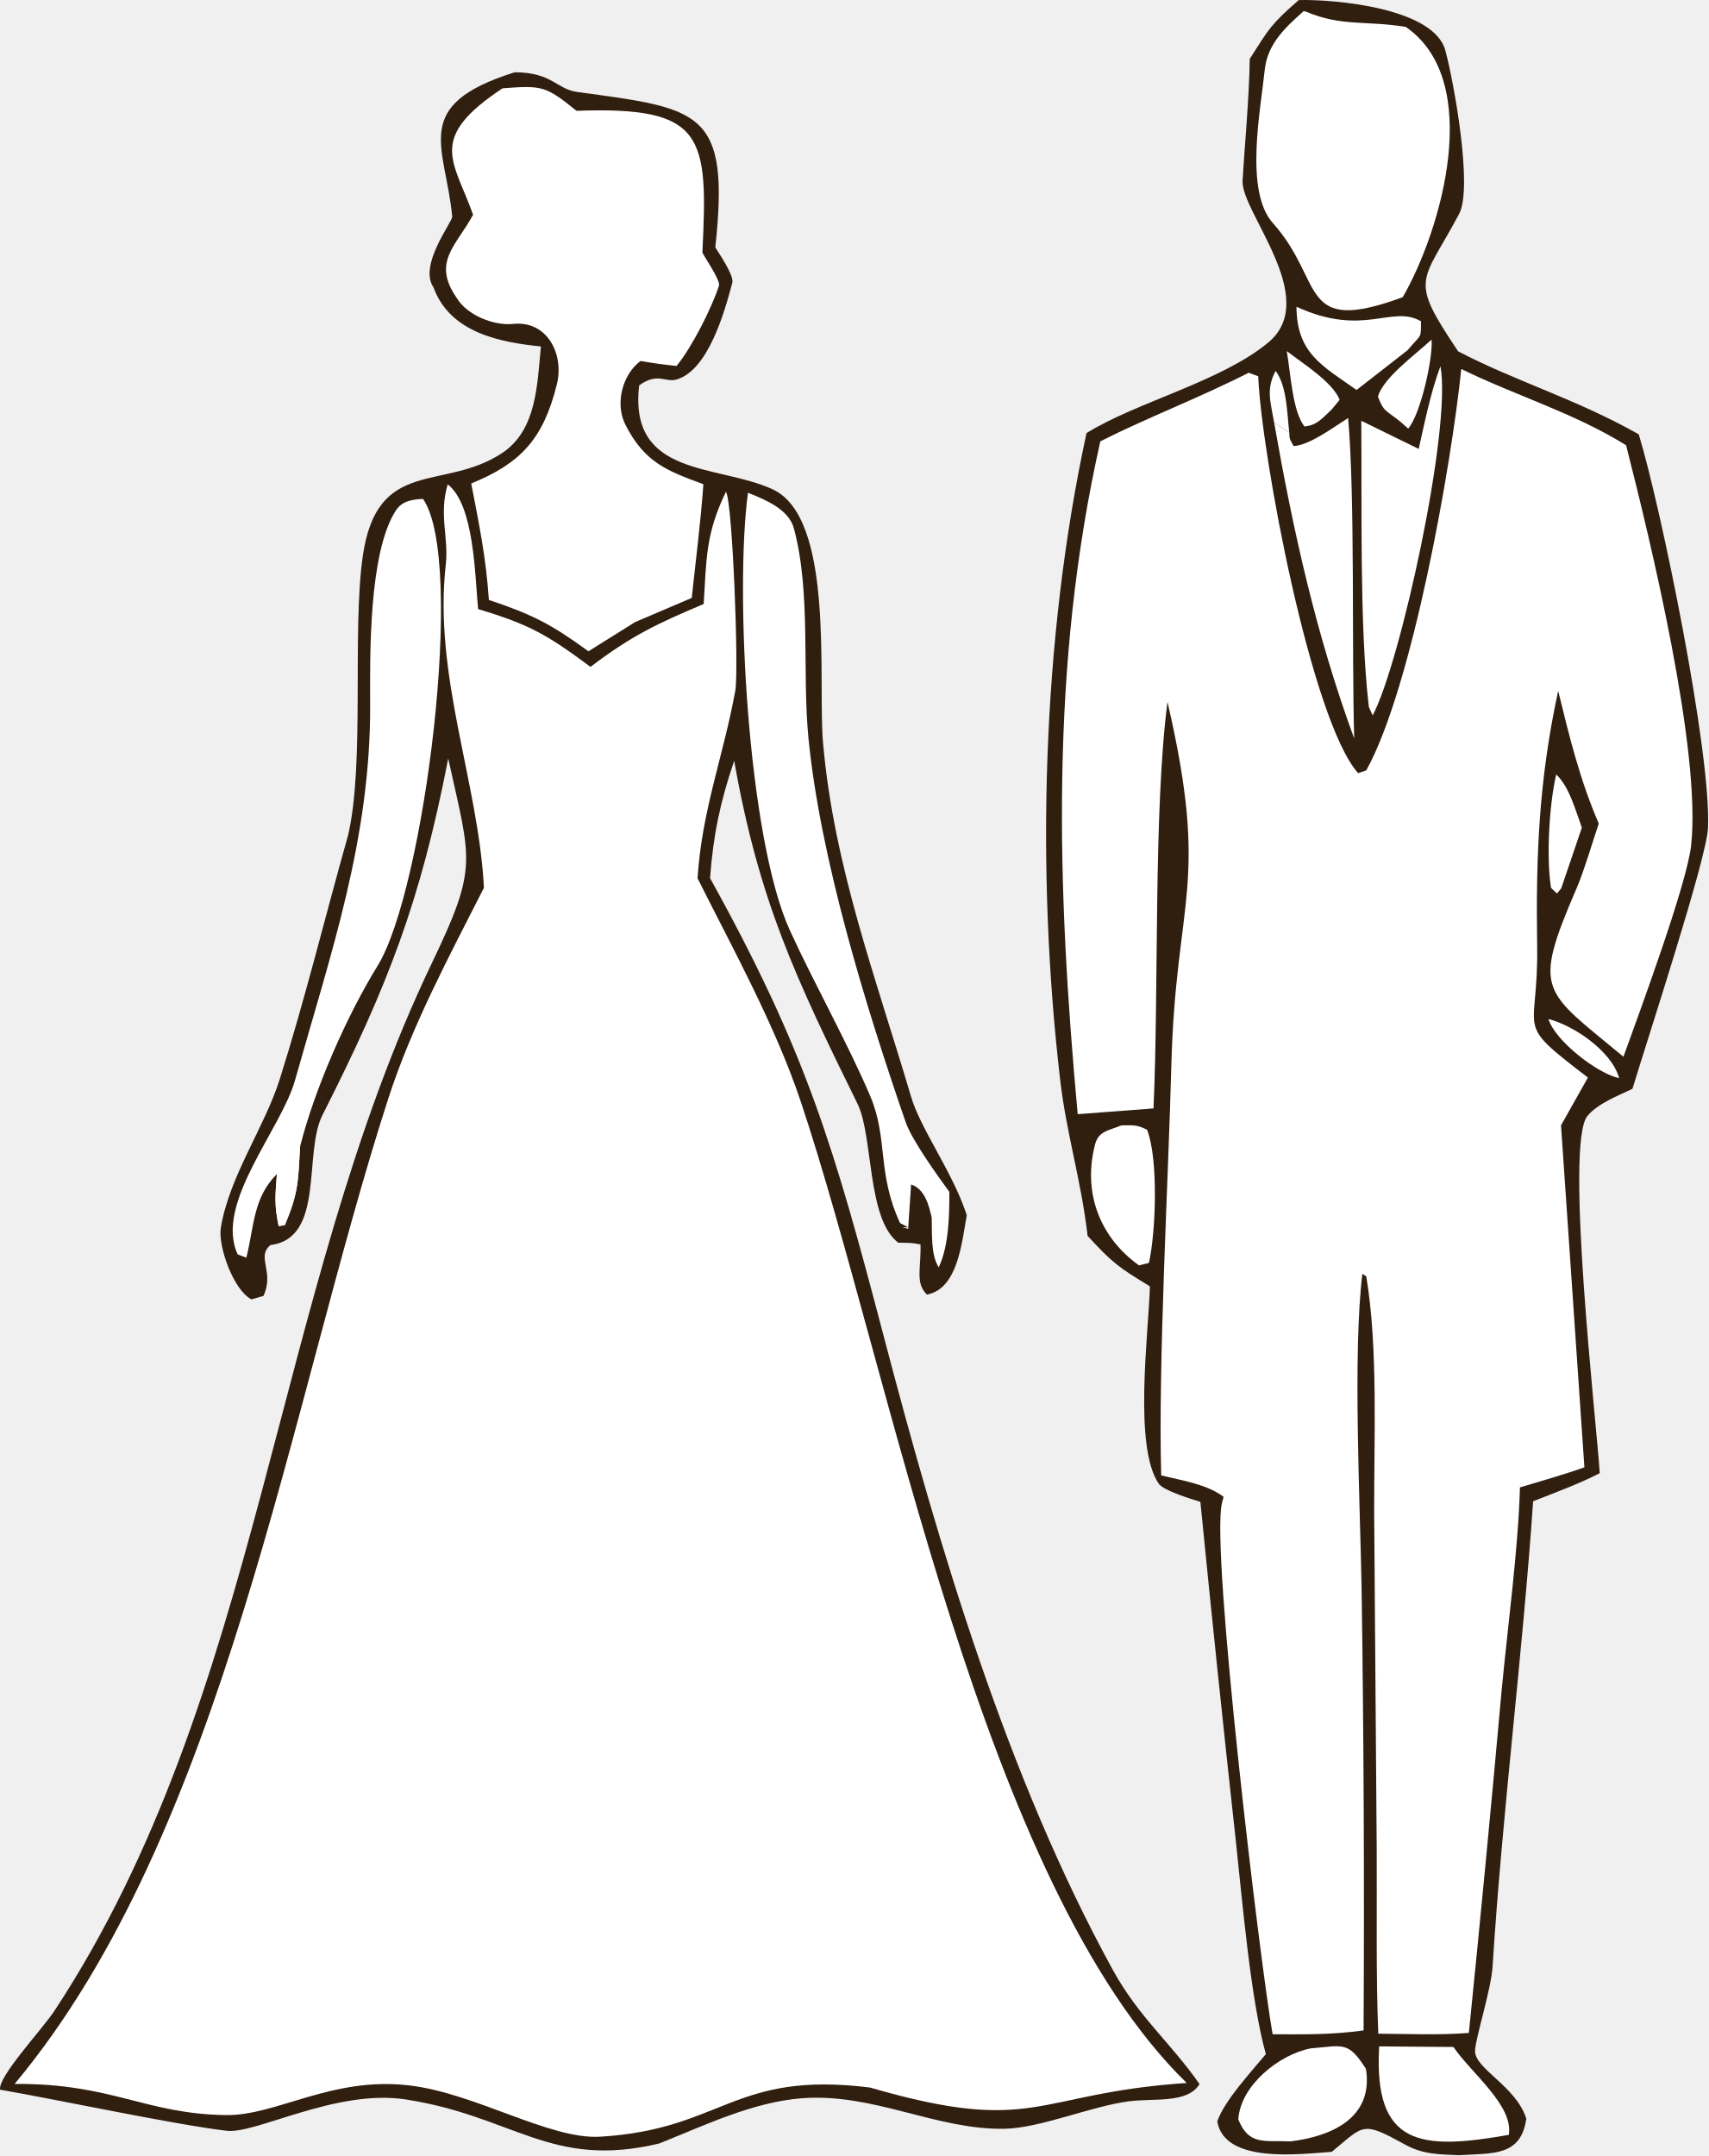
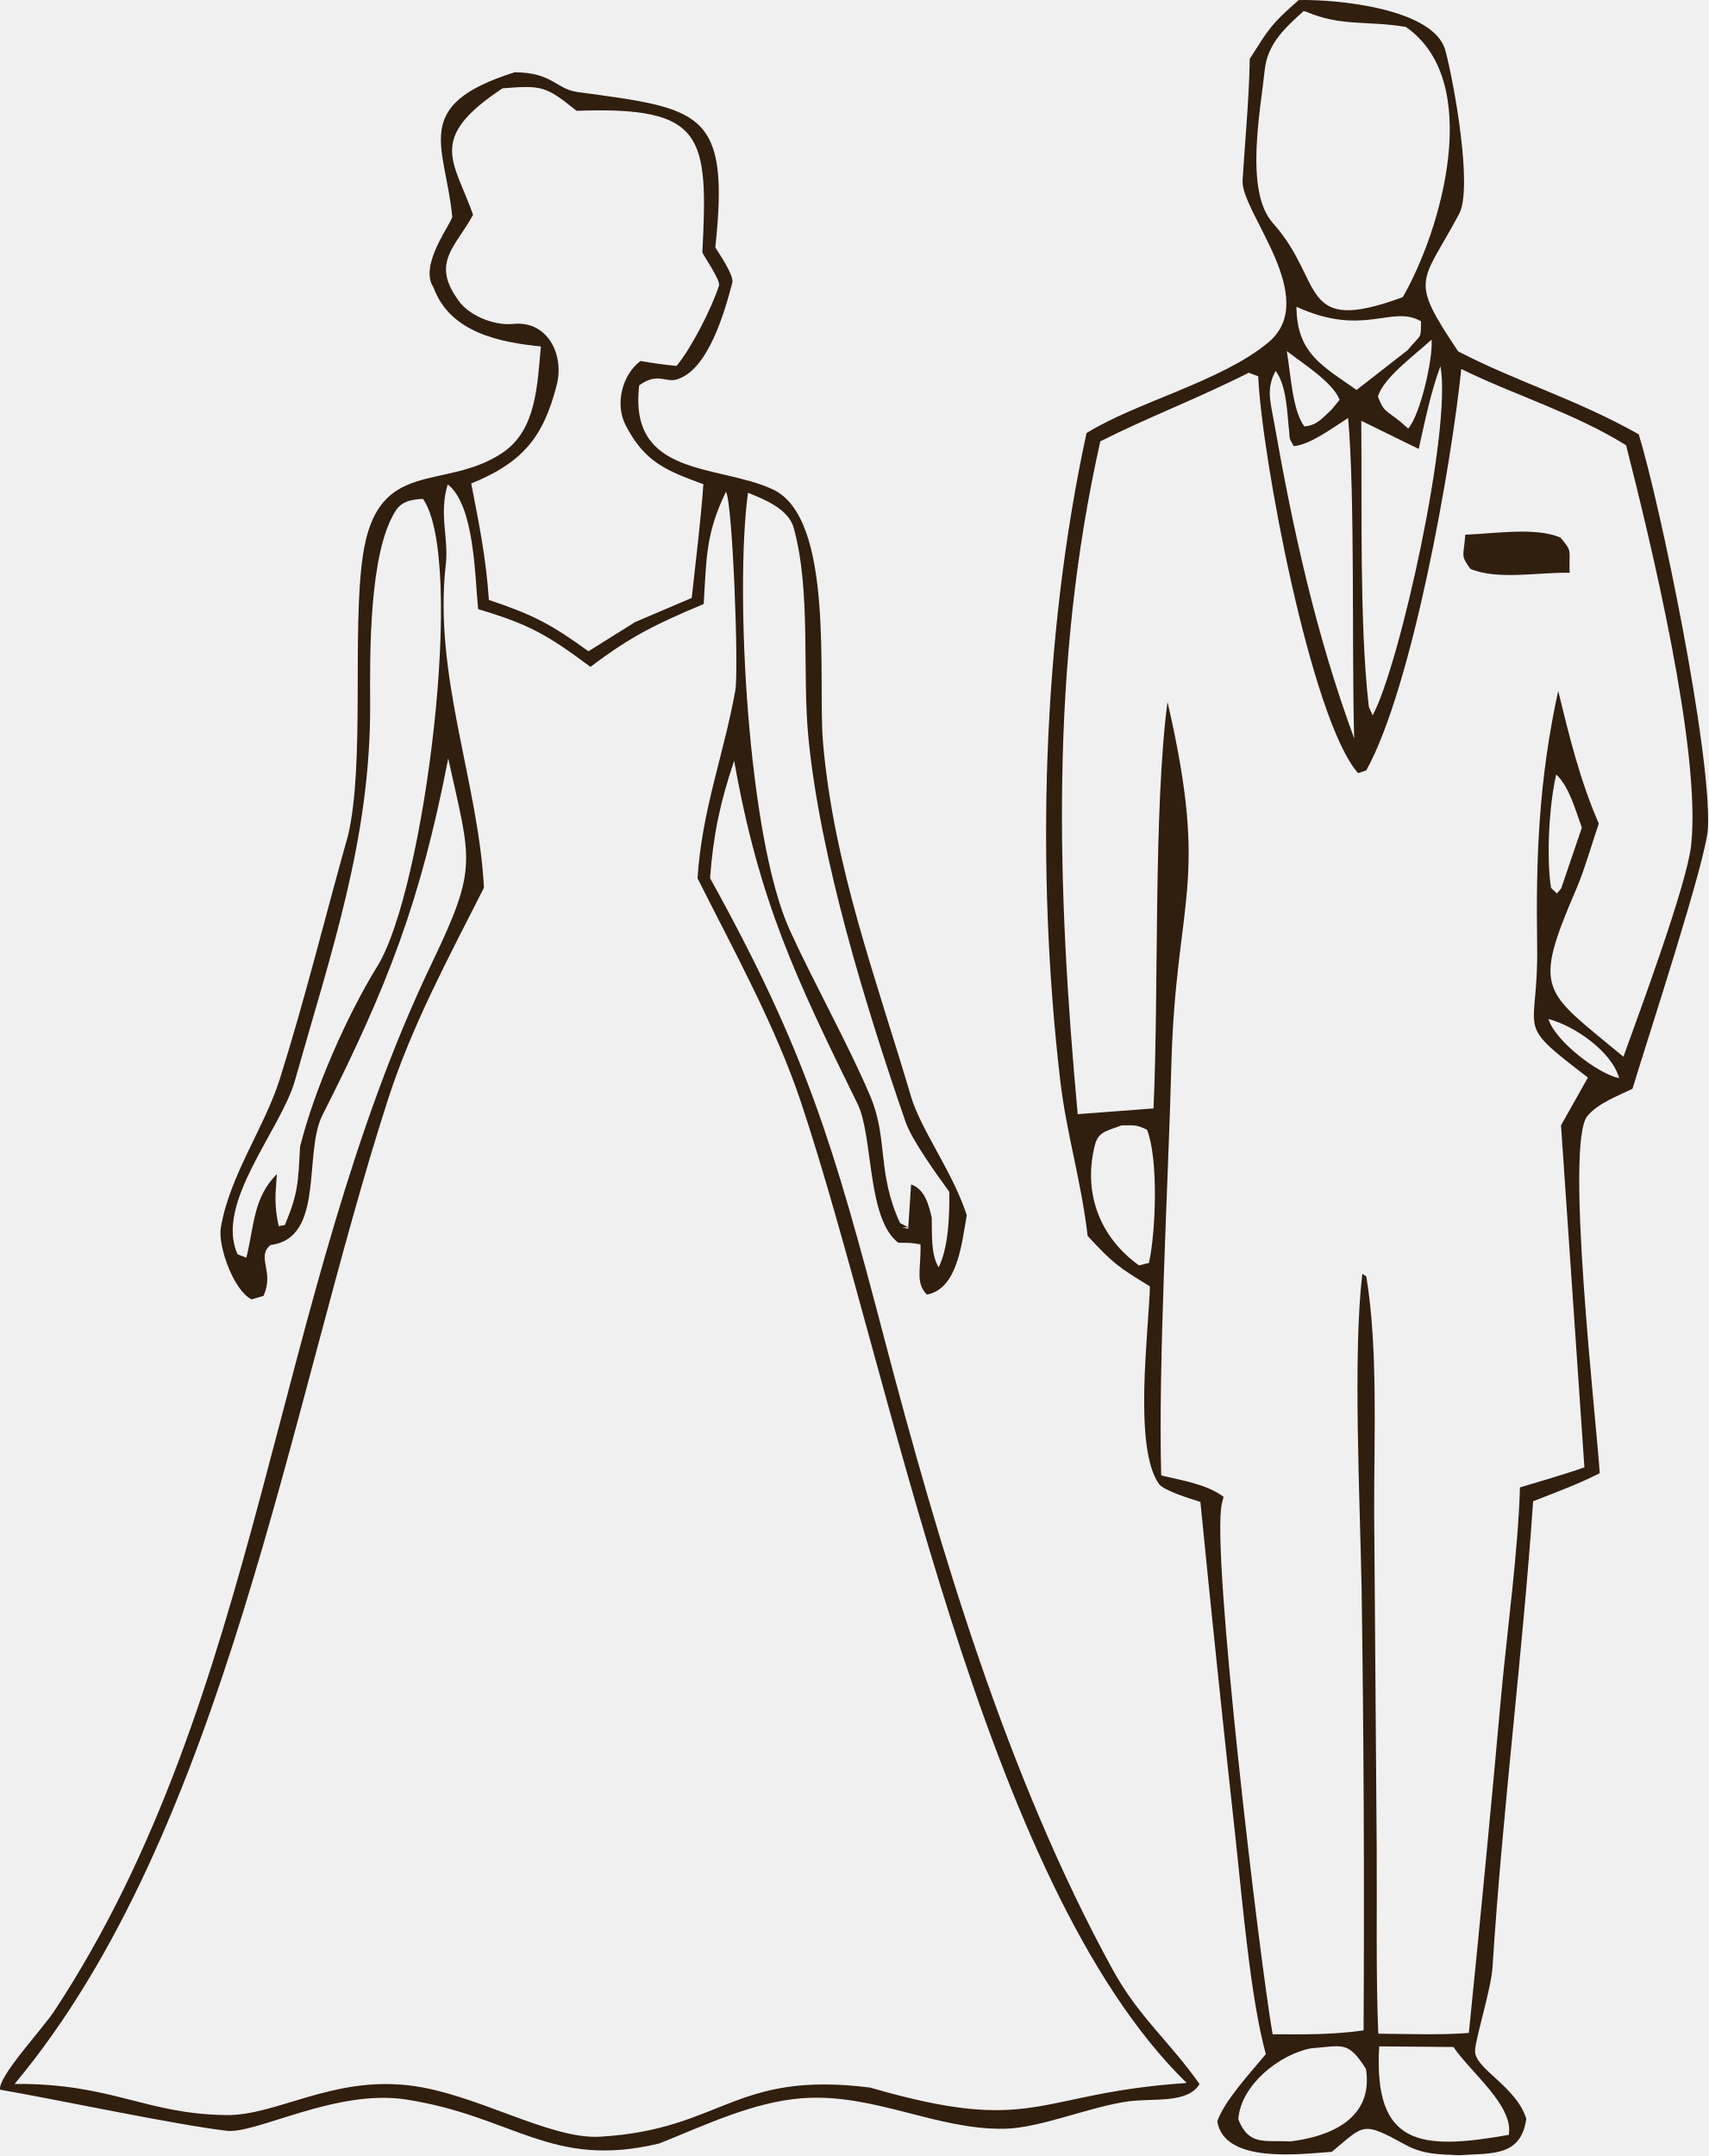
- <svg xmlns="http://www.w3.org/2000/svg" width="2043" height="2577" viewBox="0 0 2043 2577" fill="none">
-   <path d="M615.27 86.406C660.182 86.47 665.069 106.53 690.028 109.937C837.157 129.996 872.867 131.089 855.125 295.741C860.546 304.228 877.658 329.623 875.459 337.917C866.507 371.734 846.848 442.777 808.682 453.642C795.492 457.436 785.885 444.706 764.103 460.65C751.287 570.718 857.697 554.645 923.426 584.733C998.383 619.001 977.386 813.484 983.907 887.935C996.878 1035.87 1047.35 1169.53 1089.2 1311.04C1100.28 1348.33 1136.72 1398.61 1153.3 1445.48L1155.74 1452.48C1149.72 1485.66 1145.03 1540.43 1108.1 1547.38C1093.82 1533.23 1101.25 1516.39 1100.43 1487.39C1088.99 1485.14 1085.28 1485.59 1073.8 1485.34C1036.14 1456.73 1044.07 1357.91 1025.24 1319.59C951.753 1169.98 907.4 1077.47 877.69 909.344C861.099 957.949 852.52 998.581 848.848 1049.63C963.316 1256.2 996.499 1368.65 1056.25 1596.43C1122.84 1850.39 1204.2 2124.66 1330.27 2354.44C1361.2 2410.82 1398.59 2440.52 1434.02 2491.06C1419.66 2514.59 1379.4 2507.71 1349.6 2511.63C1304.27 2517.54 1243.79 2543.58 1201.34 2544.42C1119.37 2546.15 1044.76 2501.47 958.796 2507.96C900.044 2512.46 843.408 2539.98 788.058 2562.03C658.633 2593.02 614.511 2529.31 484.886 2509.38C401.601 2496.65 305.88 2550.98 271.089 2546.86C208.234 2539.4 70.824 2510.02 0.107 2497.74C-2.694 2482.25 50.266 2425.93 64.98 2403.62C314.033 2025.32 325.107 1550.01 516.313 1151.08C571.971 1034.97 562.93 1030.08 535.824 906.515C502.866 1077.15 463.529 1178.79 385.453 1332.9C362.341 1378.55 388.701 1480 323.493 1488.1C305.763 1502.18 328.573 1519.99 314.908 1548.98L300.747 1553.1C279.455 1542.75 260.381 1489.64 263.97 1467.65C274.047 1405.93 316.027 1348.07 334.393 1290.02C364.643 1194.41 388.791 1095.15 416.089 998.517C436.282 912.494 420.745 755.107 433.645 665.034C450.796 545.258 530.339 588.012 600.427 541.401C641.565 514.012 642.169 460.071 646.639 414.103C598.472 409.216 538.062 398.029 518.261 343.574C499.921 316.7 541.219 265.203 540.608 258.773C532.519 174.229 489.773 125.753 615.27 86.406Z" fill="#301E0F" />
-   <path d="M535.219 578.945C567.122 603.569 567.688 688.178 571.566 728.038C633.243 746.49 654.047 758.642 705.911 797.088C755.376 759.541 785.736 745.397 841.24 721.931C844.603 667.025 843.606 637.901 867.87 587.753C875.87 600.804 883.368 801.46 879.034 825.441C865.001 903.041 839.034 968.491 833.89 1049.82C876.976 1135.59 927.206 1226.69 957.354 1316.89C1065.05 1638.99 1173.66 2250.99 1418.64 2489.7C1235.56 2502.11 1239.02 2552.9 1040.04 2495.17C876.693 2474.79 864.211 2545.25 717.364 2553.93C657.128 2557.53 568.332 2501.92 489.477 2492.66C396.482 2481.67 331.036 2528.79 270.471 2528.09C173.926 2526.99 133.895 2489.96 17.472 2490.86C269.223 2189.33 345.679 1679.3 464.192 1313.03C492.333 1226.04 537.046 1142.85 578.518 1061.14C572.184 935.83 517.844 807.568 532.962 674.355C536.557 642.659 524.409 615.142 535.219 578.945Z" fill="white" />
-   <path d="M600.73 105.567C648.118 101.838 652.318 102.739 689.237 132.441C842.463 126.977 846.649 161.951 839.672 301.658C839.582 303.394 861.691 334.961 859.549 341.455C850.527 368.843 827.08 415.262 808.804 437.378C793.042 435.835 781.338 434.164 765.737 431.463C743.885 447.729 734.889 482.768 747.802 507.97C770.56 552.46 796.759 562.619 840.861 578.756C837.858 622.345 831.608 670.822 826.952 714.669L759.191 743.6L703.462 778.447C658.807 745.98 636.647 734.536 584.448 717.113C580.904 665.872 573.039 628.132 563.329 577.92C623.007 553.489 649.437 524.494 665.688 459.495C674.665 423.62 654.382 382.858 613.354 387.166C590.094 389.544 558.101 376.622 545.934 356.049C516.063 313.038 545.426 293.943 565.548 256.718C542.648 191.718 509.805 165.809 600.73 105.567Z" fill="white" />
-   <path d="M331.03 1403.3C302.728 1431.59 304.059 1464.44 294.516 1503.27L284.162 1499.35C255.796 1438.66 336.772 1349.36 352.817 1290.72C395.595 1138.99 443.124 1002.82 442.501 842.544C442.263 782.752 440.719 660.662 473.124 610.321C480.738 598.491 493.227 596.948 505.696 596.305C557.045 670.305 507.335 1063.96 451.323 1154.55C414.604 1214.02 375.968 1301.91 358.759 1370.38C356.341 1413.01 356.772 1425.41 340.56 1464.31L333.126 1465.53C327.666 1439.04 329.159 1429.47 331.03 1403.3Z" fill="white" />
-   <path d="M331.03 1403.3L329.158 1400.73C344.039 1388.32 348.161 1375.91 352.958 1357.59L358.759 1370.38C356.341 1413.01 356.772 1425.41 340.56 1464.31L333.126 1465.53C327.666 1439.04 329.159 1429.46 331.03 1403.3Z" fill="white" />
-   <path d="M894.184 588.977C913.959 596.885 942.737 608.392 948.981 631.281C969.804 707.788 958.724 803.648 966.492 882.405C980.704 1026.48 1034.91 1202.77 1082.52 1340.81C1090.12 1362.86 1120.76 1405.16 1134.87 1424.58C1135.14 1452.03 1134.17 1489.96 1122.18 1514.78C1112.57 1499.54 1114.39 1474.6 1113.82 1455.5C1110.36 1439.82 1105.21 1420.98 1089.17 1415.77L1085.67 1468.94L1078.75 1466.76L1085.93 1467.14L1075.94 1461.81C1048.16 1401.76 1061.97 1361 1040.27 1309.95C1013.79 1247.58 972.35 1173.78 944.041 1111.54C893.971 1001.41 878.287 706.181 894.184 588.977Z" fill="white" />
-   <path d="M1552.6 0.063C1598.39 -0.965 1714.4 10.157 1727.88 60.305C1738.15 98.559 1760.94 224.442 1744.35 255.624C1699.43 340.104 1683.61 331.167 1743.15 419.954C1812.99 456.344 1884.23 476.853 1959.08 519.157C1985.4 605.437 2045.83 898.866 2041.86 989.581C2040.24 1026.61 1968.87 1243.99 1951.56 1301.4C1934.14 1309.76 1910.3 1318.82 1897.76 1333.8C1870.3 1366.59 1908.57 1699.69 1912.43 1760.83C1888.16 1773.43 1858.61 1784.23 1832.8 1794.39C1820.2 1978.33 1795.91 2166.45 1784.28 2351.09C1782.6 2377.71 1763.77 2436.6 1763.35 2451.2C1762.74 2472.73 1812.49 2493.5 1824.62 2532.4C1818.34 2577.85 1784.14 2573.48 1744.46 2576.05C1720.87 2575.02 1701.35 2575.28 1679.91 2563.45C1628.04 2534.97 1631.47 2539.47 1592.14 2572C1552.52 2574.83 1463.8 2586.27 1455.19 2535.61C1463.77 2510.79 1495.19 2477.04 1513.28 2455.25C1495.01 2389.41 1485.19 2272.21 1477.42 2200.65C1462.53 2065.57 1448.39 1930.37 1435.01 1795.16C1423.53 1791.5 1390.96 1781.72 1385.28 1773.49C1354.87 1729.45 1373.04 1593.93 1374.69 1537.54C1336.82 1514.46 1330.46 1510.03 1300.2 1477.24C1292.44 1410.37 1274.89 1355.21 1267.37 1290.6C1238.43 1041.53 1245.57 763.402 1298.89 517.678C1358.08 480.71 1459.96 456.087 1516.14 409.411C1579.62 356.627 1483.29 253.309 1485.44 215.827C1487.65 177.574 1493.33 118.618 1494.02 70.399C1517.73 33.174 1519.05 29.509 1552.6 0.063Z" fill="#301E0F" />
-   <path d="M1746.89 441.039C1811.22 472.671 1881.9 493.566 1943.95 532.205C1973 646.259 2034.02 897.448 2021.7 1010.41C2016.65 1056.76 1959.96 1209.97 1940.74 1263.08C1844.79 1183.1 1830.88 1186.63 1884.79 1061.65C1893.6 1041.27 1903.76 1006.55 1911.27 984.371C1888.69 932.359 1876.17 880.475 1862.74 825.827C1839.65 932.423 1835.98 1022.75 1837.62 1131.21C1839.27 1240 1808.02 1218.78 1898.28 1287.96L1866.13 1345.11L1894.09 1753.82C1870.09 1762.43 1841.74 1770.34 1817.04 1777.86C1815.13 1850.13 1802.14 1946.76 1795.14 2020.63C1782.89 2157.12 1769.83 2293.55 1755.95 2429.91C1723.4 2432.61 1681.05 2431.07 1647.69 2430.81C1644.75 2360.8 1646.24 2279.02 1645.79 2208.04L1642.76 1807.18C1642.54 1718.84 1647.54 1610.38 1633.33 1525.65L1628.68 1522.5C1617.07 1616.75 1625.95 1796.89 1627.76 1899.44C1630.33 2075.28 1631.11 2251.12 1630.1 2426.89C1591.35 2432.23 1560.09 2431.58 1521.38 2431.52C1506.29 2346.27 1447.36 1853.86 1460.74 1796.96C1461.36 1794.32 1462.07 1791.75 1462.74 1789.11C1442.68 1774.01 1413.53 1769.7 1388.16 1763.53C1384.45 1629.09 1396.67 1412.62 1400.27 1274.46C1405.54 1071.49 1446.77 1059.85 1395.69 838.944C1378.76 969.392 1385.51 1180.33 1378.97 1324.86L1288.35 1331.74C1263.54 1061.59 1254.95 795.418 1315.41 527.513C1370.72 499.482 1433.09 475.823 1492.76 445.541C1496.55 446.955 1500.35 448.305 1504.14 449.719C1508.07 544.036 1567.34 860.61 1623.56 924.13L1633.3 920.851C1688.29 821.906 1735.21 555.35 1746.89 441.039Z" fill="white" />
-   <path d="M1751.68 639.125C1787.55 637.775 1835.48 629.803 1865.45 642.532C1880.23 660.277 1875.45 655.519 1876.41 684.579C1838.59 683.936 1789.91 693.58 1757.79 679.95C1745.51 662.591 1749.77 666.449 1751.68 639.125Z" fill="white" />
-   <path d="M1558.39 13.305C1559.31 13.497 1560.23 13.691 1561.14 13.883C1603.88 32.014 1632.44 24.298 1680.49 32.142C1774.24 96.627 1723.44 274.523 1676.94 355.21C1550.85 401.564 1584.47 336.629 1521.75 266.744C1487.38 228.49 1507.08 131.216 1511.9 83.833C1515.2 51.43 1537.79 32.014 1558.39 13.305Z" fill="white" />
-   <path d="M1721.99 437.695C1735.82 512.66 1673.45 794.709 1640.96 855.08L1636.48 845.178L1636.04 841.642C1625.19 745.847 1628.27 604.533 1627.35 502.952L1696 536.576C1703.41 503.787 1710.29 469.006 1721.99 437.695Z" fill="white" />
-   <path d="M1541.24 516.839C1541.82 526.997 1541.53 523.461 1546.54 533.233C1566.36 531.69 1593.29 511.182 1611.63 499.609C1620.01 594.119 1615.85 777.544 1618.87 882.661C1573.31 758.513 1546.02 634.944 1523.19 505.203L1541.24 516.839Z" fill="white" />
-   <path d="M1648.76 2445.98L1737.52 2446.69C1759 2478.13 1809.71 2516.96 1803.7 2551.74C1698.61 2570.26 1641.83 2565.7 1648.76 2445.98Z" fill="white" />
-   <path d="M1566.91 2448.36C1605.64 2445.28 1611.49 2439.04 1632.95 2472.92C1642.33 2532.01 1590.64 2553.74 1542.79 2559.52C1510.86 2558.17 1492.97 2564.67 1480.34 2533.23C1482.99 2492.47 1529.26 2455.63 1566.91 2448.36Z" fill="white" />
-   <path d="M1340.64 1345.12C1354.6 1345.05 1358.57 1343.96 1371.26 1350.39C1384.99 1384.91 1381.79 1472.99 1373.49 1509.51L1361.68 1512.47C1314.88 1479.17 1293.97 1425.42 1309.18 1367.62C1313.37 1351.74 1325.93 1351.16 1340.64 1345.12Z" fill="white" />
-   <path d="M1549.89 366.656C1630.6 403.688 1663.46 363.763 1698.77 384.015C1698.44 406.067 1699.95 398.031 1682.61 418.668L1621.73 466.116C1580.42 437.056 1550.21 422.14 1549.89 366.656Z" fill="white" />
-   <path d="M1711.42 405.875C1713.25 427.992 1698.16 495.562 1683.42 512.278L1674.78 504.628C1656.32 489.647 1654.46 492.926 1647.23 473.96C1654.29 451.008 1690.33 425.356 1711.42 405.875Z" fill="white" />
-   <path d="M1860.38 925.672C1876.11 940.459 1883.16 967.783 1891.05 989.257L1866.39 1061.78L1861.28 1067.95L1854.2 1061.26C1848.39 1025.07 1852.07 961.225 1860.38 925.672Z" fill="white" />
-   <path d="M1538.29 419.633C1558.34 435.063 1593.14 456.794 1601.49 477.881L1592.03 489.39C1580.52 500.062 1574.65 508.291 1559.4 509.706C1545.13 491.511 1543.06 447.343 1538.29 419.633Z" fill="white" />
-   <path d="M1851.1 1218.01C1882.02 1225.92 1926.96 1256.9 1935.6 1288.66C1909.79 1283.33 1858.97 1244.05 1851.1 1218.01Z" fill="white" />
-   <path d="M1523.19 505.202C1518.79 479.807 1513.34 465.084 1524.97 443.289C1538.44 461.612 1538.53 492.601 1541.24 516.839L1523.19 505.202Z" fill="white" />
+ <svg xmlns="http://www.w3.org/2000/svg" class="ic_dresscode" width="2043" height="2577" viewBox="0 0 2043 2577" fill="none">
+   <path d="M615.271 86.406C660.183 86.471 665.07 106.53 690.028 109.938C837.157 129.996 872.868 131.089 855.125 295.741C860.546 304.228 877.659 329.623 875.46 337.917C866.508 371.735 846.849 442.777 808.683 453.643C795.493 457.436 785.886 444.706 764.104 460.65C751.288 570.718 857.698 554.645 923.427 584.733C998.383 619.002 977.387 813.485 983.907 887.935C996.878 1035.87 1047.35 1169.53 1089.21 1311.04C1100.29 1348.33 1136.72 1398.61 1153.3 1445.48L1155.75 1452.48C1149.73 1485.66 1145.03 1540.43 1108.11 1547.38C1093.82 1533.23 1101.25 1516.39 1100.43 1487.39C1088.99 1485.14 1085.28 1485.59 1073.8 1485.34C1036.15 1456.73 1044.07 1357.91 1025.24 1319.59C951.754 1169.98 907.4 1077.47 877.69 909.345C861.099 957.949 852.52 998.582 848.849 1049.63C963.316 1256.2 996.5 1368.65 1056.25 1596.43C1122.84 1850.39 1204.2 2124.66 1330.27 2354.44C1361.2 2410.82 1398.59 2440.52 1434.02 2491.06C1419.66 2514.59 1379.4 2507.71 1349.6 2511.63C1304.27 2517.54 1243.79 2543.58 1201.34 2544.42C1119.37 2546.15 1044.76 2501.47 958.796 2507.96C900.045 2512.46 843.409 2539.98 788.06 2562.03C658.634 2593.02 614.512 2529.31 484.887 2509.38C401.603 2496.65 305.881 2550.98 271.09 2546.86C208.236 2539.4 70.825 2510.02 0.107 2497.74C-2.694 2482.25 50.267 2425.93 64.981 2403.62C314.034 2025.32 325.108 1550.01 516.313 1151.08C571.972 1034.97 562.93 1030.08 535.824 906.515C502.866 1077.15 463.53 1178.79 385.454 1332.9C362.342 1378.55 388.701 1480 323.493 1488.1C305.764 1502.18 328.573 1519.99 314.908 1548.98L300.748 1553.1C279.456 1542.75 260.382 1489.64 263.971 1467.65C274.048 1405.93 316.027 1348.07 334.394 1290.02C364.644 1194.41 388.791 1095.15 416.09 998.517C436.282 912.494 420.746 755.107 433.646 665.034C450.797 545.259 530.339 588.012 600.428 541.4C641.565 514.012 642.17 460.071 646.64 414.103C598.473 409.216 538.062 398.029 518.262 343.574C499.922 316.701 541.218 265.205 540.609 258.773C532.52 174.229 489.774 125.753 615.271 86.406ZM535.22 578.945C524.41 615.142 536.557 642.659 532.963 674.354C517.844 807.568 572.184 935.831 578.519 1061.14C537.047 1142.85 492.333 1226.04 464.192 1313.03C345.68 1679.3 269.224 2189.33 17.473 2490.86C133.895 2489.96 173.927 2526.99 270.472 2528.09C331.037 2528.79 396.483 2481.67 489.479 2492.66C568.332 2501.92 657.129 2557.53 717.365 2553.93C864.212 2545.25 876.694 2474.79 1040.04 2495.17C1239.02 2552.9 1235.56 2502.11 1418.64 2489.7C1173.66 2250.99 1065.05 1638.99 957.354 1316.89C927.207 1226.69 876.976 1135.59 833.891 1049.82C839.035 968.491 865.002 903.041 879.034 825.44C883.368 801.458 875.87 600.804 867.87 587.753C843.607 637.901 844.604 667.025 841.24 721.931C785.736 745.397 755.376 759.541 705.911 797.088C654.047 758.642 633.244 746.49 571.566 728.038C567.689 688.177 567.123 603.569 535.22 578.945ZM894.185 588.977C878.288 706.181 893.972 1001.41 944.042 1111.54C972.35 1173.78 1013.79 1247.58 1040.27 1309.95C1061.97 1360.99 1048.16 1401.76 1075.94 1461.81L1085.8 1467.07L1085.79 1467.13L1078.75 1466.76L1085.67 1468.94L1085.79 1467.13L1085.93 1467.14L1085.8 1467.07L1089.17 1415.77C1105.21 1420.98 1110.36 1439.82 1113.82 1455.5C1114.39 1474.6 1112.57 1499.54 1122.18 1514.78C1134.17 1489.96 1135.14 1452.03 1134.88 1424.58C1120.76 1405.16 1090.12 1362.86 1082.52 1340.81C1034.91 1202.77 980.704 1026.48 966.492 882.405C958.724 803.648 969.804 707.788 948.981 631.28C942.737 608.392 913.959 596.885 894.185 588.977ZM505.696 596.305C493.227 596.948 480.739 598.492 473.125 610.321C440.72 660.662 442.263 782.753 442.501 842.544C443.125 1002.82 395.595 1138.99 352.817 1290.72C336.772 1349.36 255.797 1438.66 284.163 1499.35L294.517 1503.27C304.06 1464.44 302.728 1431.59 331.03 1403.3C329.159 1429.47 327.667 1439.04 333.127 1465.53L340.561 1464.31C356.773 1425.41 356.342 1413.01 358.76 1370.38C375.969 1301.91 414.605 1214.02 451.324 1154.55C507.336 1063.96 557.046 670.305 505.696 596.305ZM689.237 132.441C652.318 102.739 648.119 101.838 600.73 105.567C509.806 165.809 542.649 191.718 565.549 256.718C545.427 293.943 516.063 313.038 545.935 356.049C558.102 376.622 590.095 389.545 613.354 387.166C654.383 382.859 674.666 423.62 665.688 459.495C649.438 524.494 623.007 553.489 563.33 577.92C573.04 628.132 580.905 665.872 584.448 717.112C636.647 734.535 658.807 745.98 703.463 778.447L759.191 743.601L826.952 714.669C831.608 670.822 837.859 622.346 840.862 578.756C796.76 562.619 770.561 552.46 747.803 507.97C734.89 482.768 743.886 447.73 765.738 431.464C781.339 434.164 793.043 435.835 808.805 437.378C827.081 415.261 850.527 368.843 859.55 341.455C861.691 334.962 839.586 303.398 839.673 301.658C846.65 161.951 842.463 126.977 689.237 132.441Z" fill="#301E0F" />
+   <path d="M1751.68 639.125C1787.55 637.775 1835.48 629.803 1865.45 642.532C1880.23 660.277 1875.45 655.519 1876.41 684.579C1838.6 683.936 1789.91 693.58 1757.79 679.95C1745.51 662.591 1749.77 666.449 1751.68 639.125Z" fill="#301E0F" />
+   <path d="M1552.6 0.063C1598.39 -0.965 1714.4 10.157 1727.88 60.305C1738.15 98.558 1760.94 224.442 1744.35 255.624C1699.43 340.103 1683.61 331.167 1743.15 419.954C1812.99 456.343 1884.24 476.853 1959.08 519.157C1985.4 605.437 2045.83 898.865 2041.86 989.581C2040.24 1026.61 1968.87 1243.98 1951.56 1301.4C1934.14 1309.76 1910.3 1318.82 1897.76 1333.8C1870.3 1366.59 1908.57 1699.68 1912.43 1760.83C1888.16 1773.43 1858.61 1784.23 1832.8 1794.39C1820.2 1978.33 1795.91 2166.45 1784.28 2351.09C1782.6 2377.71 1763.77 2436.6 1763.35 2451.2C1762.74 2472.73 1812.49 2493.5 1824.62 2532.4C1818.34 2577.85 1784.14 2573.48 1744.46 2576.05C1720.87 2575.02 1701.35 2575.28 1679.91 2563.45C1628.04 2534.97 1631.47 2539.47 1592.14 2572C1552.52 2574.83 1463.8 2586.27 1455.19 2535.61C1463.77 2510.79 1495.19 2477.04 1513.28 2455.25C1495.01 2389.41 1485.19 2272.21 1477.42 2200.65C1462.53 2065.57 1448.4 1930.37 1435.01 1795.16C1423.53 1791.5 1390.96 1781.72 1385.28 1773.49C1354.87 1729.45 1373.04 1593.93 1374.69 1537.54C1336.82 1514.46 1330.46 1510.03 1300.21 1477.24C1292.44 1410.37 1274.89 1355.21 1267.37 1290.6C1238.43 1041.53 1245.58 763.402 1298.89 517.678C1358.08 480.71 1459.96 456.086 1516.14 409.41C1579.62 356.626 1483.29 253.309 1485.44 215.827C1487.65 177.573 1493.33 118.618 1494.02 70.398C1517.73 33.174 1519.05 29.509 1552.6 0.063ZM1648.77 2445.98C1641.83 2565.7 1698.61 2570.26 1803.7 2551.75C1809.71 2516.96 1759 2478.13 1737.52 2446.69L1648.77 2445.98ZM1632.95 2472.92C1611.49 2439.04 1605.64 2445.28 1566.91 2448.36C1529.26 2455.63 1482.99 2492.47 1480.34 2533.23C1492.97 2564.67 1510.86 2558.17 1542.79 2559.52C1590.64 2553.74 1642.33 2532.01 1632.95 2472.92ZM1746.89 441.039C1735.21 555.35 1688.29 821.905 1633.31 920.851L1623.56 924.13C1567.34 860.61 1508.07 544.035 1504.14 449.719C1500.35 448.305 1496.56 446.956 1492.76 445.541C1433.09 475.823 1370.72 499.482 1315.41 527.513C1254.95 795.417 1263.54 1061.59 1288.35 1331.74L1378.97 1324.86C1385.51 1180.33 1378.76 969.392 1395.7 838.943C1446.77 1059.85 1405.54 1071.49 1400.27 1274.46C1396.67 1412.62 1384.45 1629.09 1388.17 1763.53C1413.53 1769.7 1442.68 1774.01 1462.74 1789.12C1462.07 1791.75 1461.36 1794.32 1460.74 1796.96C1447.36 1853.86 1506.29 2346.27 1521.38 2431.52C1560.09 2431.58 1591.35 2432.23 1630.1 2426.89C1631.11 2251.12 1630.33 2075.28 1627.76 1899.44C1625.95 1796.89 1617.07 1616.75 1628.68 1522.5L1633.33 1525.65C1647.54 1610.38 1642.54 1718.84 1642.76 1807.18L1645.79 2208.04C1646.24 2279.02 1644.75 2360.8 1647.69 2430.81C1681.05 2431.07 1723.4 2432.61 1755.95 2429.91C1769.83 2293.55 1782.89 2157.12 1795.14 2020.63C1802.15 1946.76 1815.13 1850.13 1817.04 1777.86C1841.74 1770.34 1870.09 1762.43 1894.09 1753.82L1866.13 1345.11L1898.29 1287.96C1808.02 1218.78 1839.27 1240 1837.62 1131.21C1835.98 1022.75 1839.65 932.423 1862.74 825.827C1876.17 880.475 1888.69 932.359 1911.27 984.371C1903.76 1006.55 1893.6 1041.27 1884.79 1061.65C1830.89 1186.63 1844.79 1183.1 1940.74 1263.08C1959.96 1209.97 2016.65 1056.76 2021.7 1010.41C2034.02 897.448 1973.01 646.259 1943.95 532.205C1881.9 493.566 1811.22 472.671 1746.89 441.039ZM1371.26 1350.39C1358.57 1343.96 1354.6 1345.05 1340.64 1345.12C1325.93 1351.16 1313.38 1351.74 1309.18 1367.62C1293.97 1425.42 1314.88 1479.17 1361.68 1512.47L1373.49 1509.51C1381.79 1472.99 1384.99 1384.91 1371.26 1350.39ZM1851.1 1218.01C1858.97 1244.05 1909.79 1283.33 1935.6 1288.67C1926.96 1256.91 1882.02 1225.92 1851.1 1218.01ZM1860.38 925.672C1852.07 961.225 1848.39 1025.07 1854.2 1061.26L1861.28 1067.95L1866.39 1061.78L1891.05 989.257C1883.16 967.783 1876.11 940.459 1860.38 925.672ZM1611.63 499.609C1593.29 511.182 1566.36 531.69 1546.54 533.233C1541.53 523.461 1541.82 526.997 1541.24 516.839L1523.19 505.203C1546.02 634.944 1573.31 758.514 1618.88 882.661C1615.85 777.544 1620.01 594.119 1611.63 499.609ZM1721.99 437.695C1710.3 469.006 1703.41 503.787 1696 536.576L1627.35 502.951C1628.27 604.533 1625.19 745.846 1636.04 841.642L1636.48 845.178L1640.96 855.079C1673.45 794.708 1735.83 512.66 1721.99 437.695ZM1524.97 443.289C1513.34 465.084 1518.79 479.807 1523.19 505.202L1541.24 516.839C1538.53 492.601 1538.44 461.612 1524.97 443.289ZM1711.42 405.875C1690.33 425.356 1654.29 451.008 1647.23 473.96C1654.46 492.926 1656.32 489.648 1674.78 504.628L1683.42 512.278C1698.16 495.562 1713.25 427.992 1711.42 405.875ZM1538.29 419.633C1543.06 447.343 1545.13 491.511 1559.4 509.706C1574.65 508.291 1580.52 500.062 1592.03 489.39L1601.49 477.881C1593.14 456.793 1558.34 435.063 1538.29 419.633ZM1549.89 366.656C1550.21 422.14 1580.42 437.056 1621.73 466.116L1682.61 418.668C1699.95 398.031 1698.44 406.067 1698.77 384.015C1663.46 363.763 1630.6 403.688 1549.89 366.656ZM1558.39 13.305C1537.79 32.014 1515.2 51.43 1511.9 83.833C1507.08 131.216 1487.39 228.489 1521.75 266.743C1584.47 336.628 1550.85 401.563 1676.94 355.209C1723.44 274.522 1774.24 96.628 1680.5 32.143C1632.44 24.299 1603.89 32.013 1561.14 13.883C1560.23 13.69 1559.31 13.497 1558.39 13.305Z" fill="#301E0F" />
</svg>
